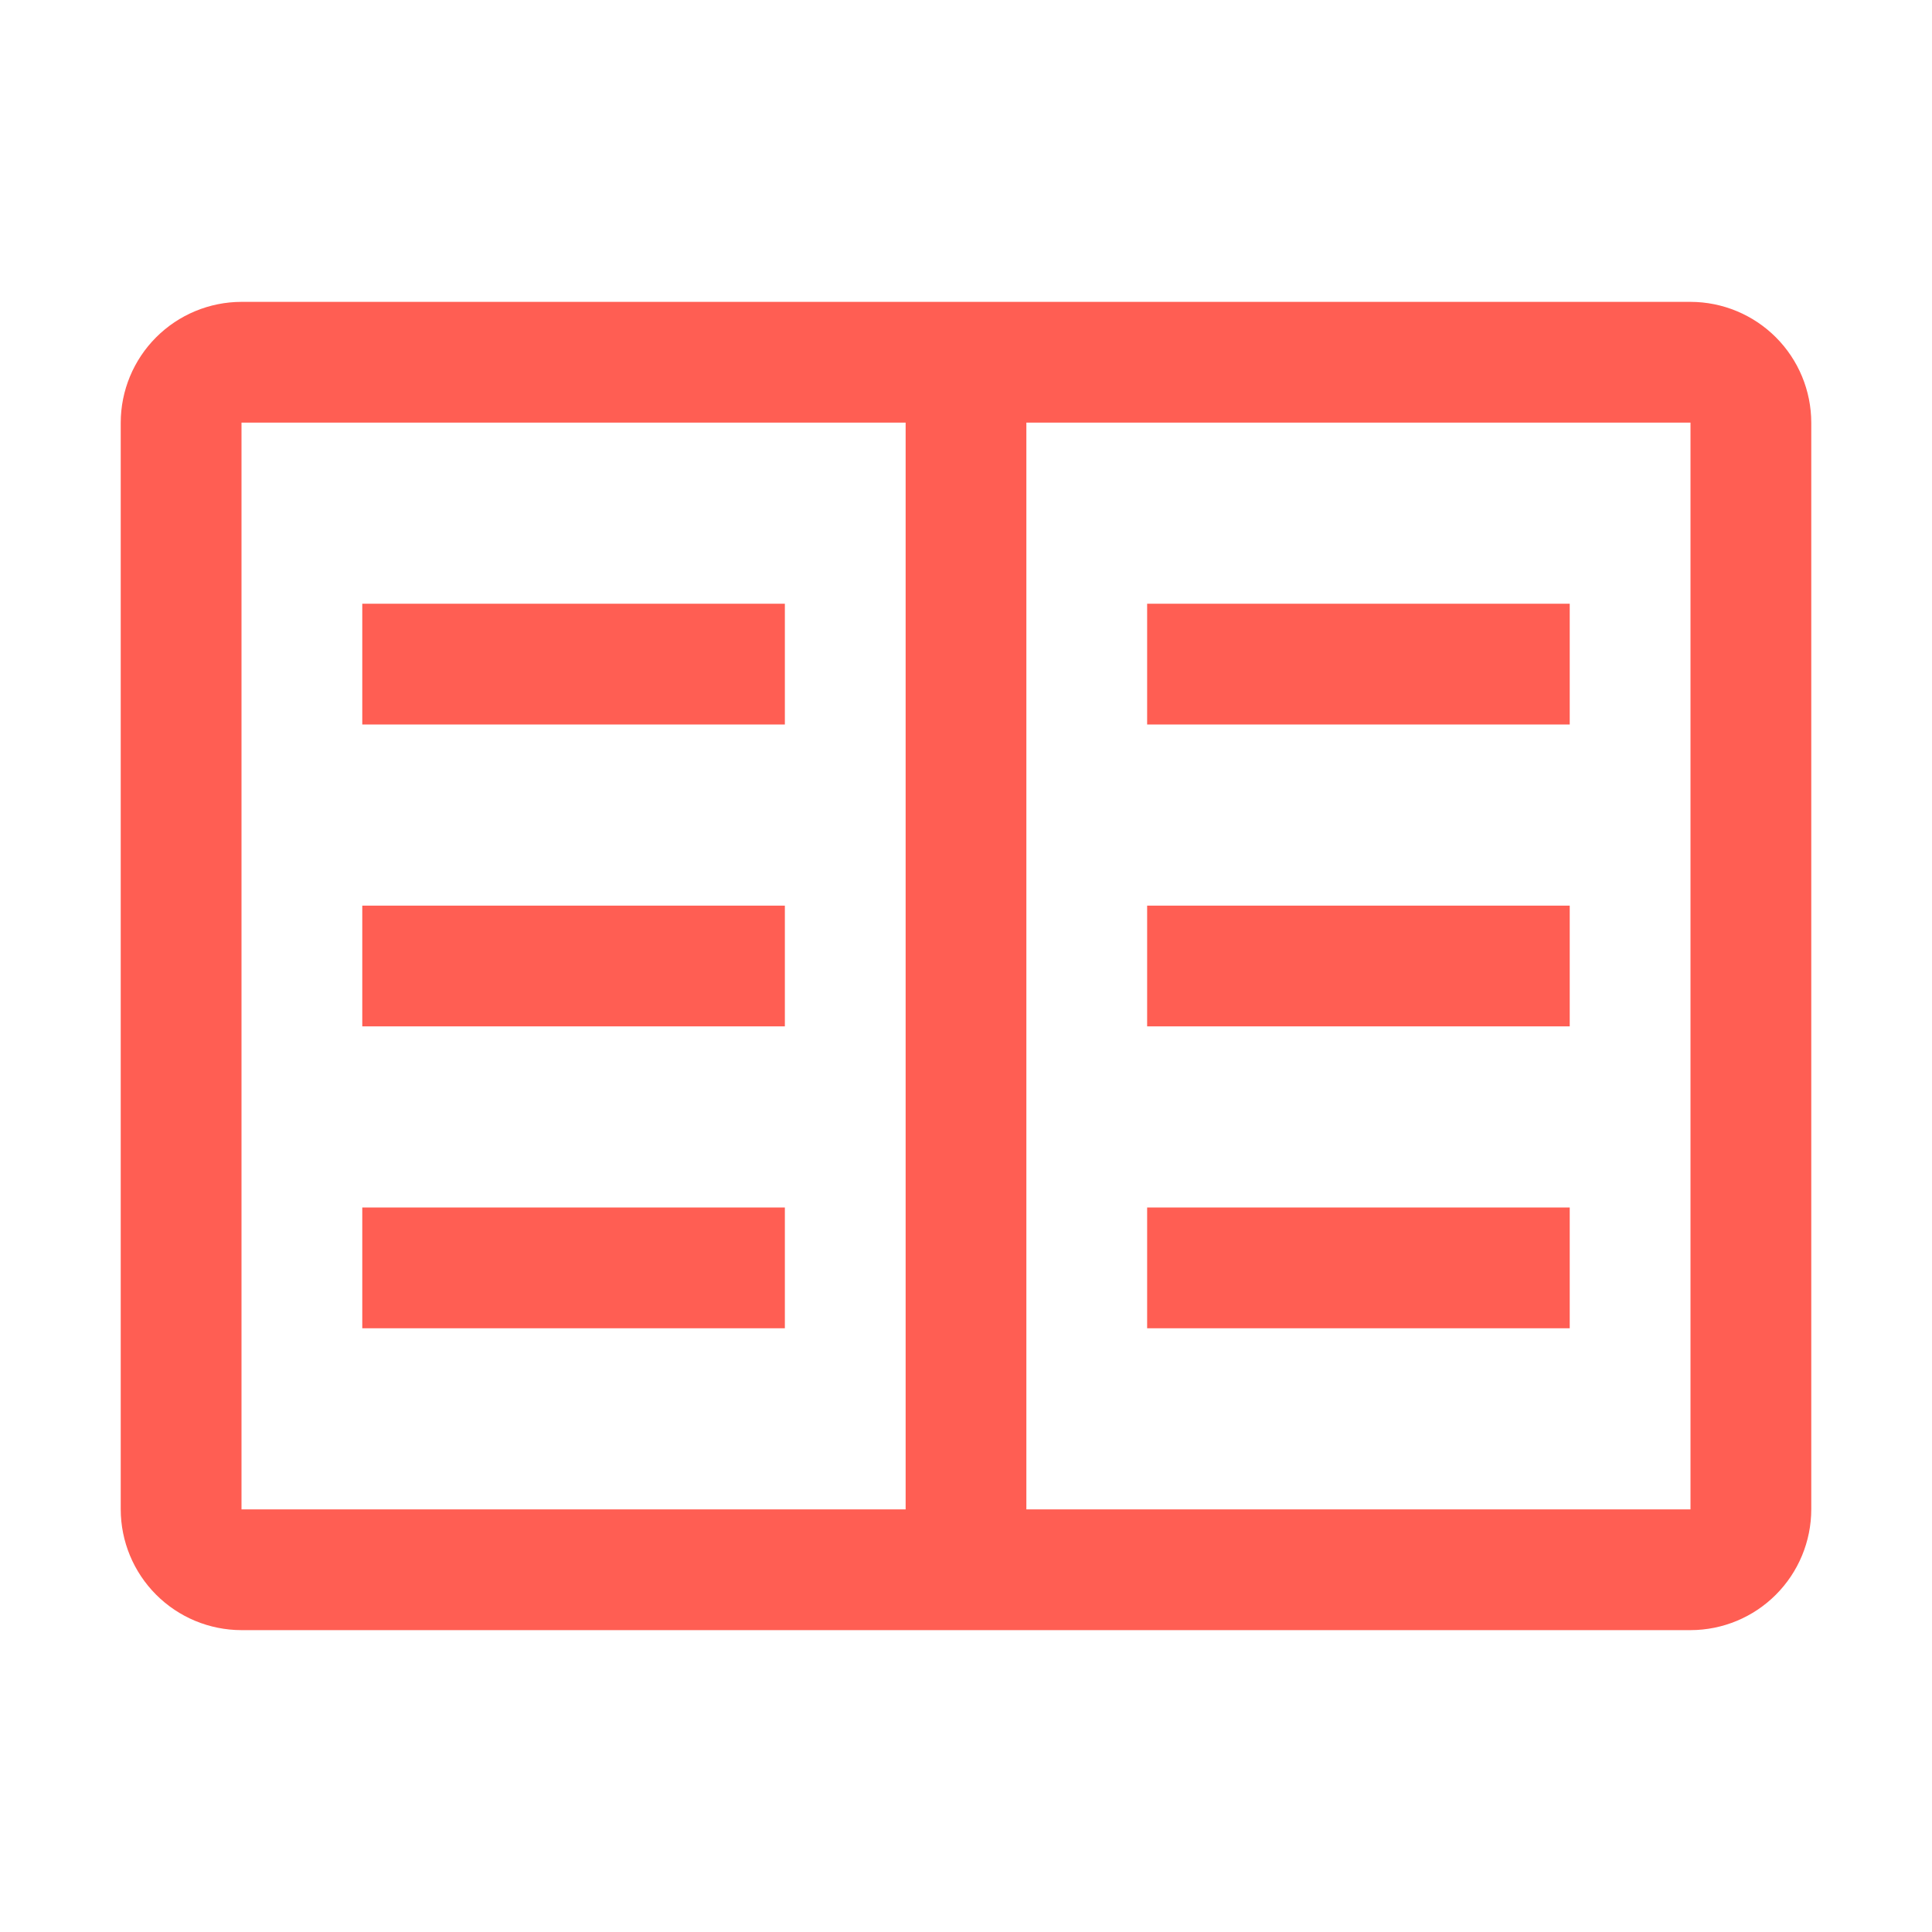
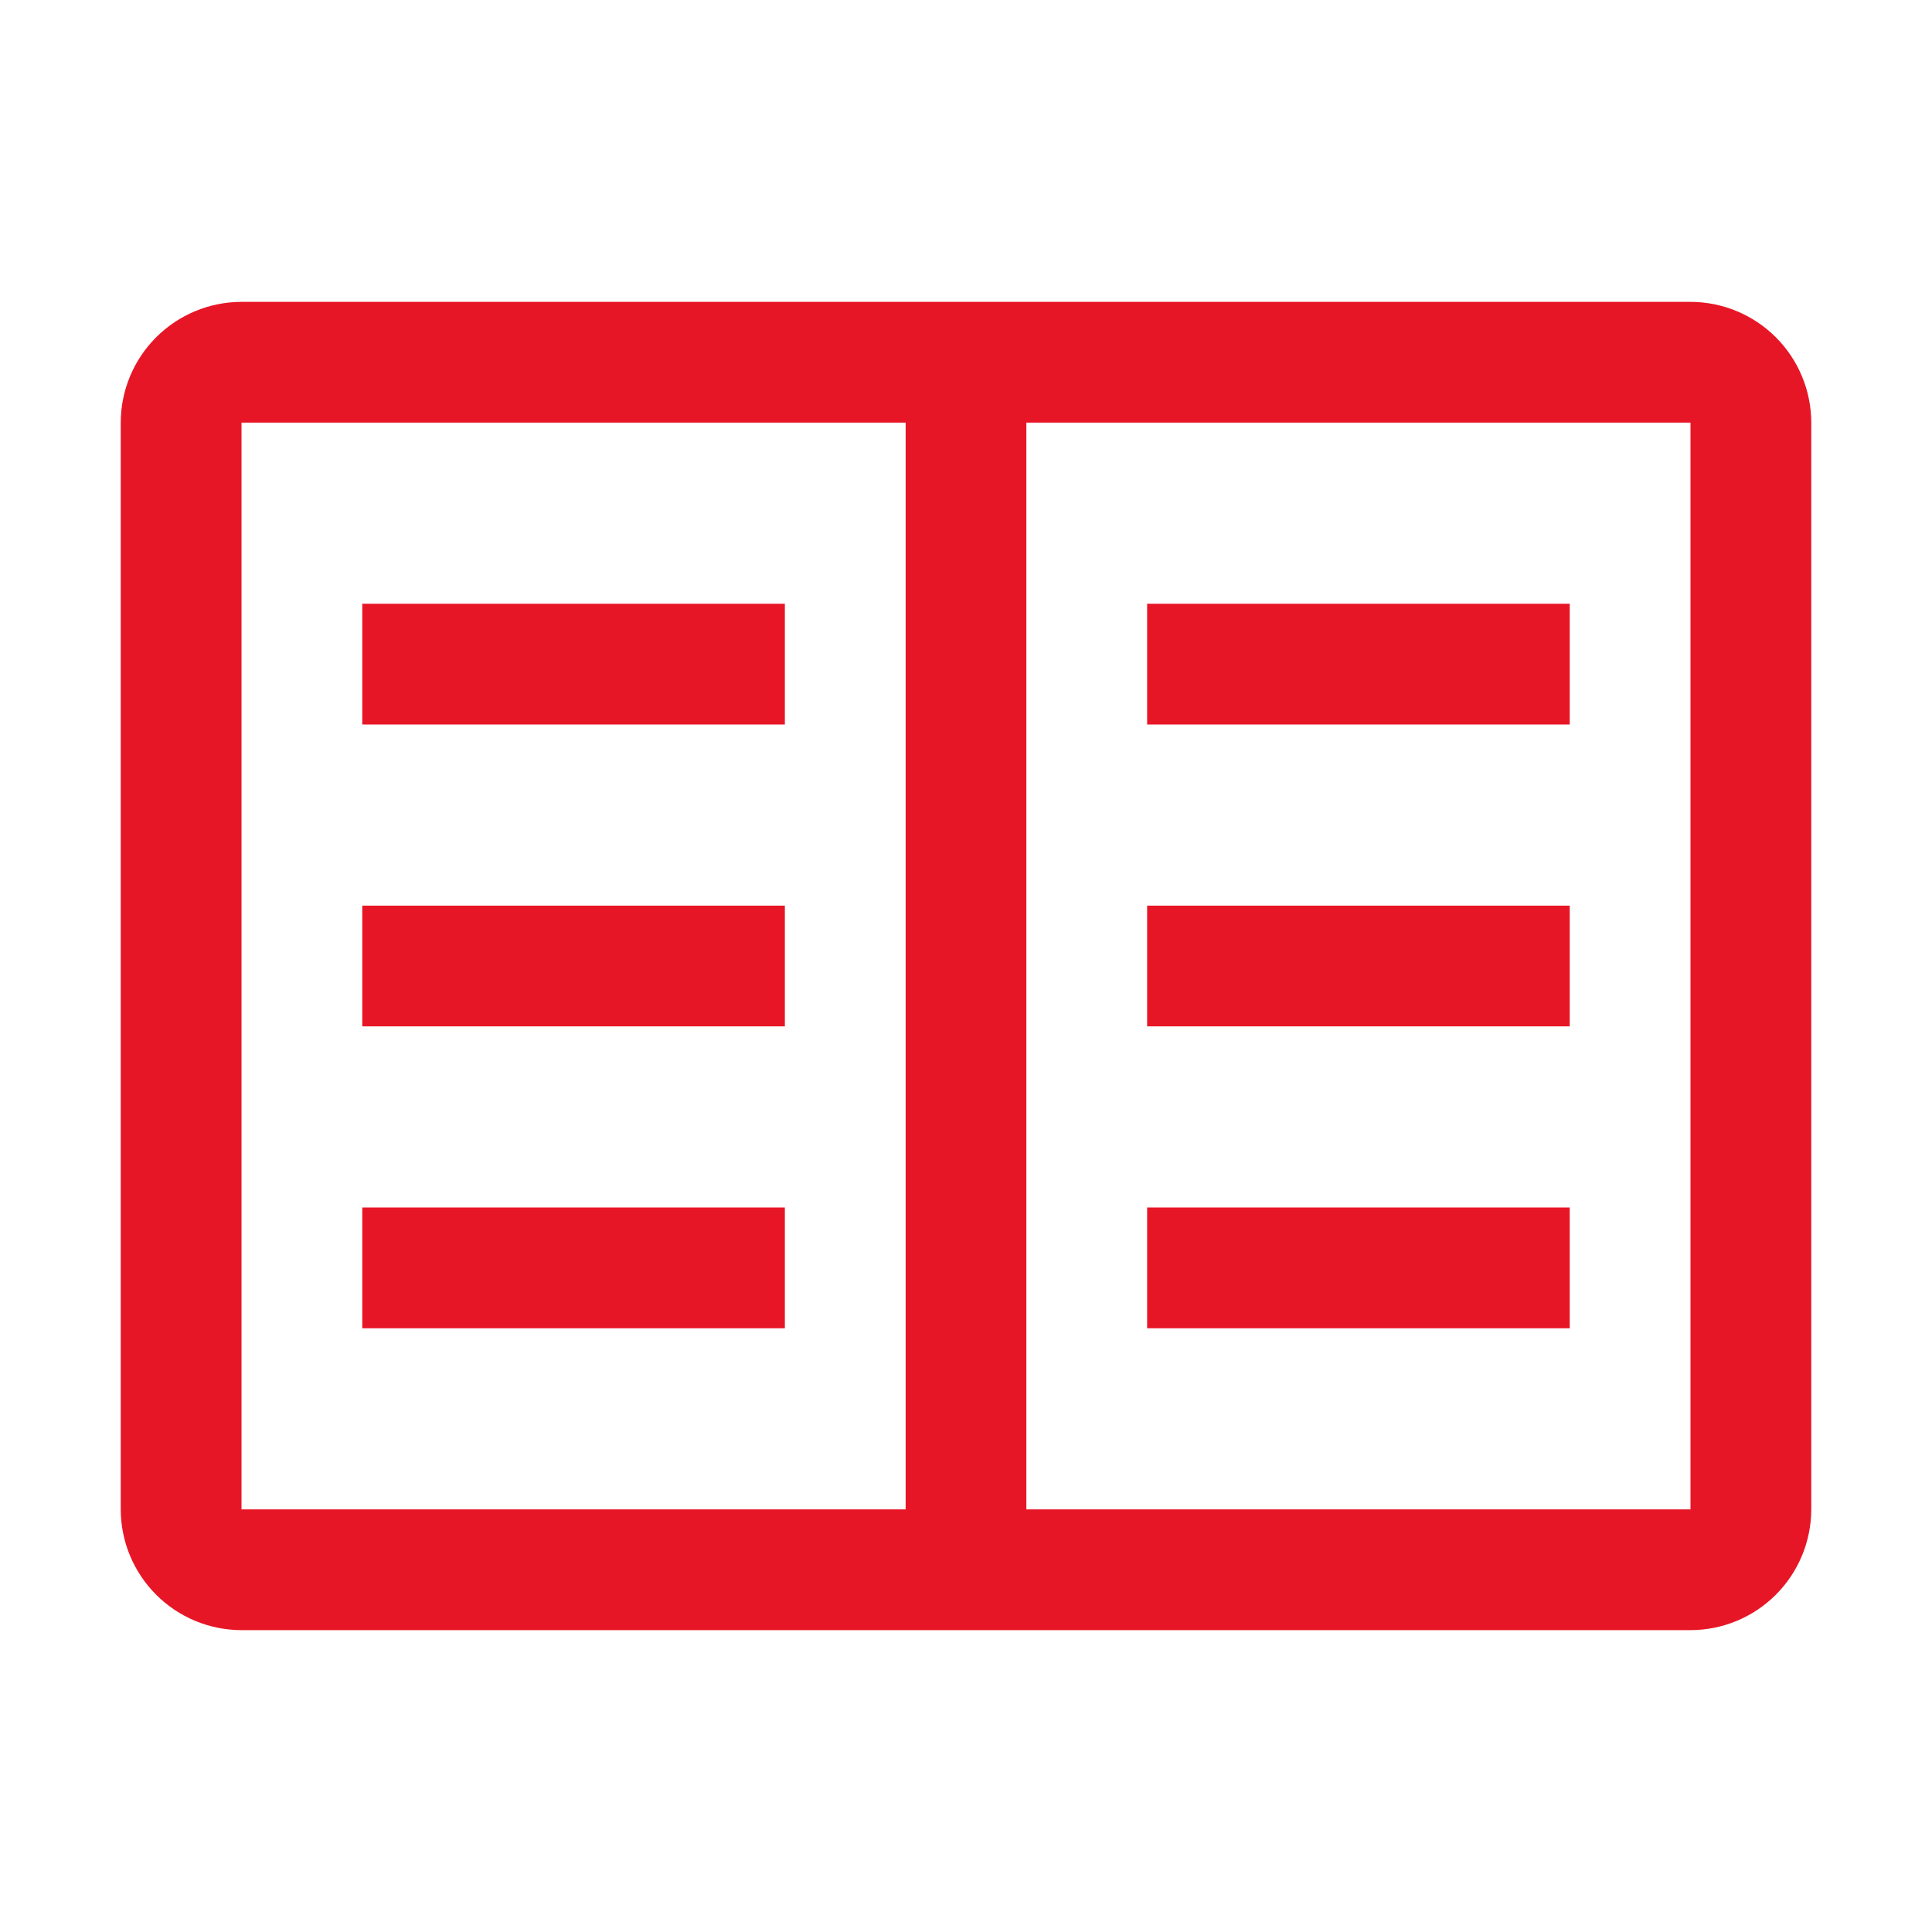
<svg xmlns="http://www.w3.org/2000/svg" width="45" height="45" viewBox="0 0 45 45" fill="none">
-   <path d="M26.719 14.062H36.562V16.875H26.719V14.062ZM26.719 21.094H36.562V23.906H26.719V21.094ZM26.719 28.125H36.562V30.938H26.719V28.125ZM8.438 14.062H18.281V16.875H8.438V14.062ZM8.438 21.094H18.281V23.906H8.438V21.094ZM8.438 28.125H18.281V30.938H8.438V28.125Z" fill="#FF5E53" />
-   <path d="M39.375 7.031H5.625C4.879 7.032 4.164 7.329 3.637 7.856C3.11 8.383 2.813 9.098 2.812 9.844V35.156C2.813 35.902 3.11 36.617 3.637 37.144C4.164 37.672 4.879 37.968 5.625 37.969H39.375C40.121 37.968 40.836 37.672 41.363 37.144C41.89 36.617 42.187 35.902 42.188 35.156V9.844C42.187 9.098 41.89 8.383 41.363 7.856C40.836 7.329 40.121 7.032 39.375 7.031ZM5.625 9.844H21.094V35.156H5.625V9.844ZM23.906 35.156V9.844H39.375V35.156H23.906Z" fill="#FF5E53" />
+   <path d="M26.719 14.062H36.562V16.875H26.719V14.062ZM26.719 21.094H36.562V23.906H26.719V21.094ZM26.719 28.125H36.562V30.938H26.719V28.125ZM8.438 14.062H18.281V16.875H8.438V14.062ZM8.438 21.094H18.281V23.906H8.438V21.094ZM8.438 28.125H18.281V30.938H8.438V28.125Z" fill="#E71626" />
+   <path d="M39.375 7.031H5.625C4.879 7.032 4.164 7.329 3.637 7.856C3.11 8.383 2.813 9.098 2.812 9.844V35.156C2.813 35.902 3.11 36.617 3.637 37.144C4.164 37.672 4.879 37.968 5.625 37.969H39.375C40.121 37.968 40.836 37.672 41.363 37.144C41.89 36.617 42.187 35.902 42.188 35.156V9.844C42.187 9.098 41.89 8.383 41.363 7.856C40.836 7.329 40.121 7.032 39.375 7.031ZM5.625 9.844H21.094V35.156H5.625V9.844ZM23.906 35.156V9.844H39.375V35.156H23.906Z" fill="#E71626" />
</svg>
